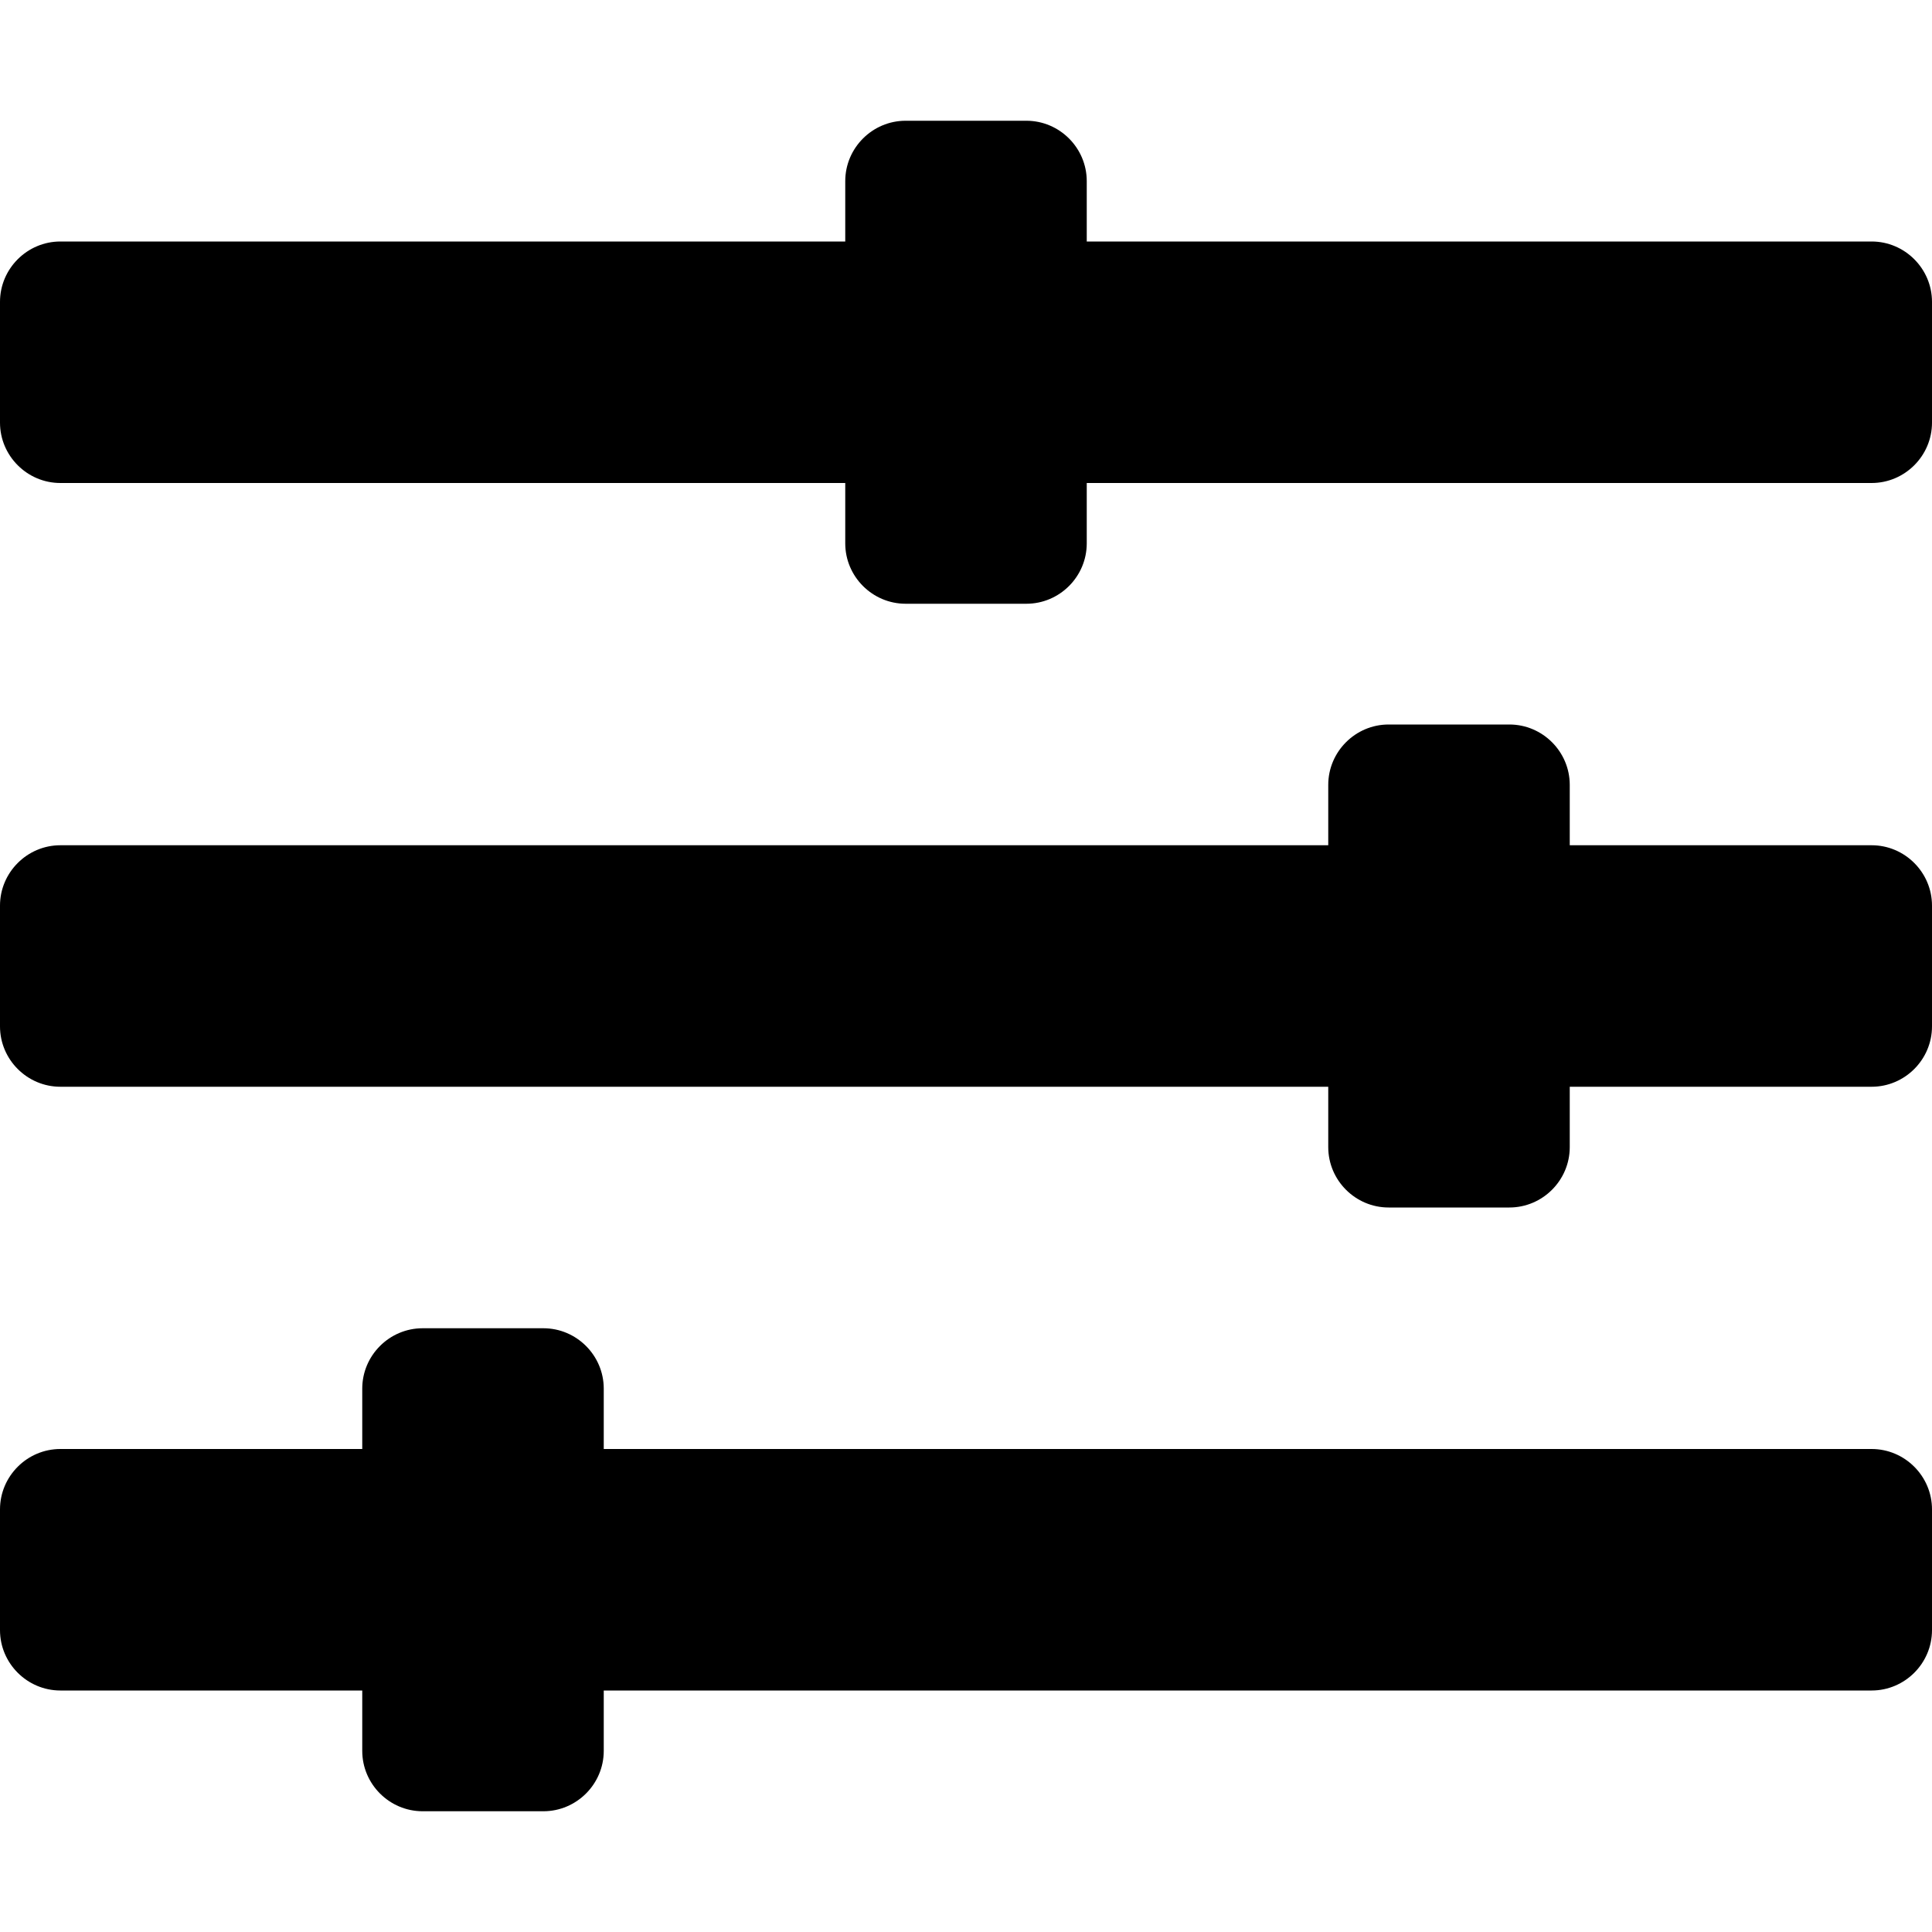
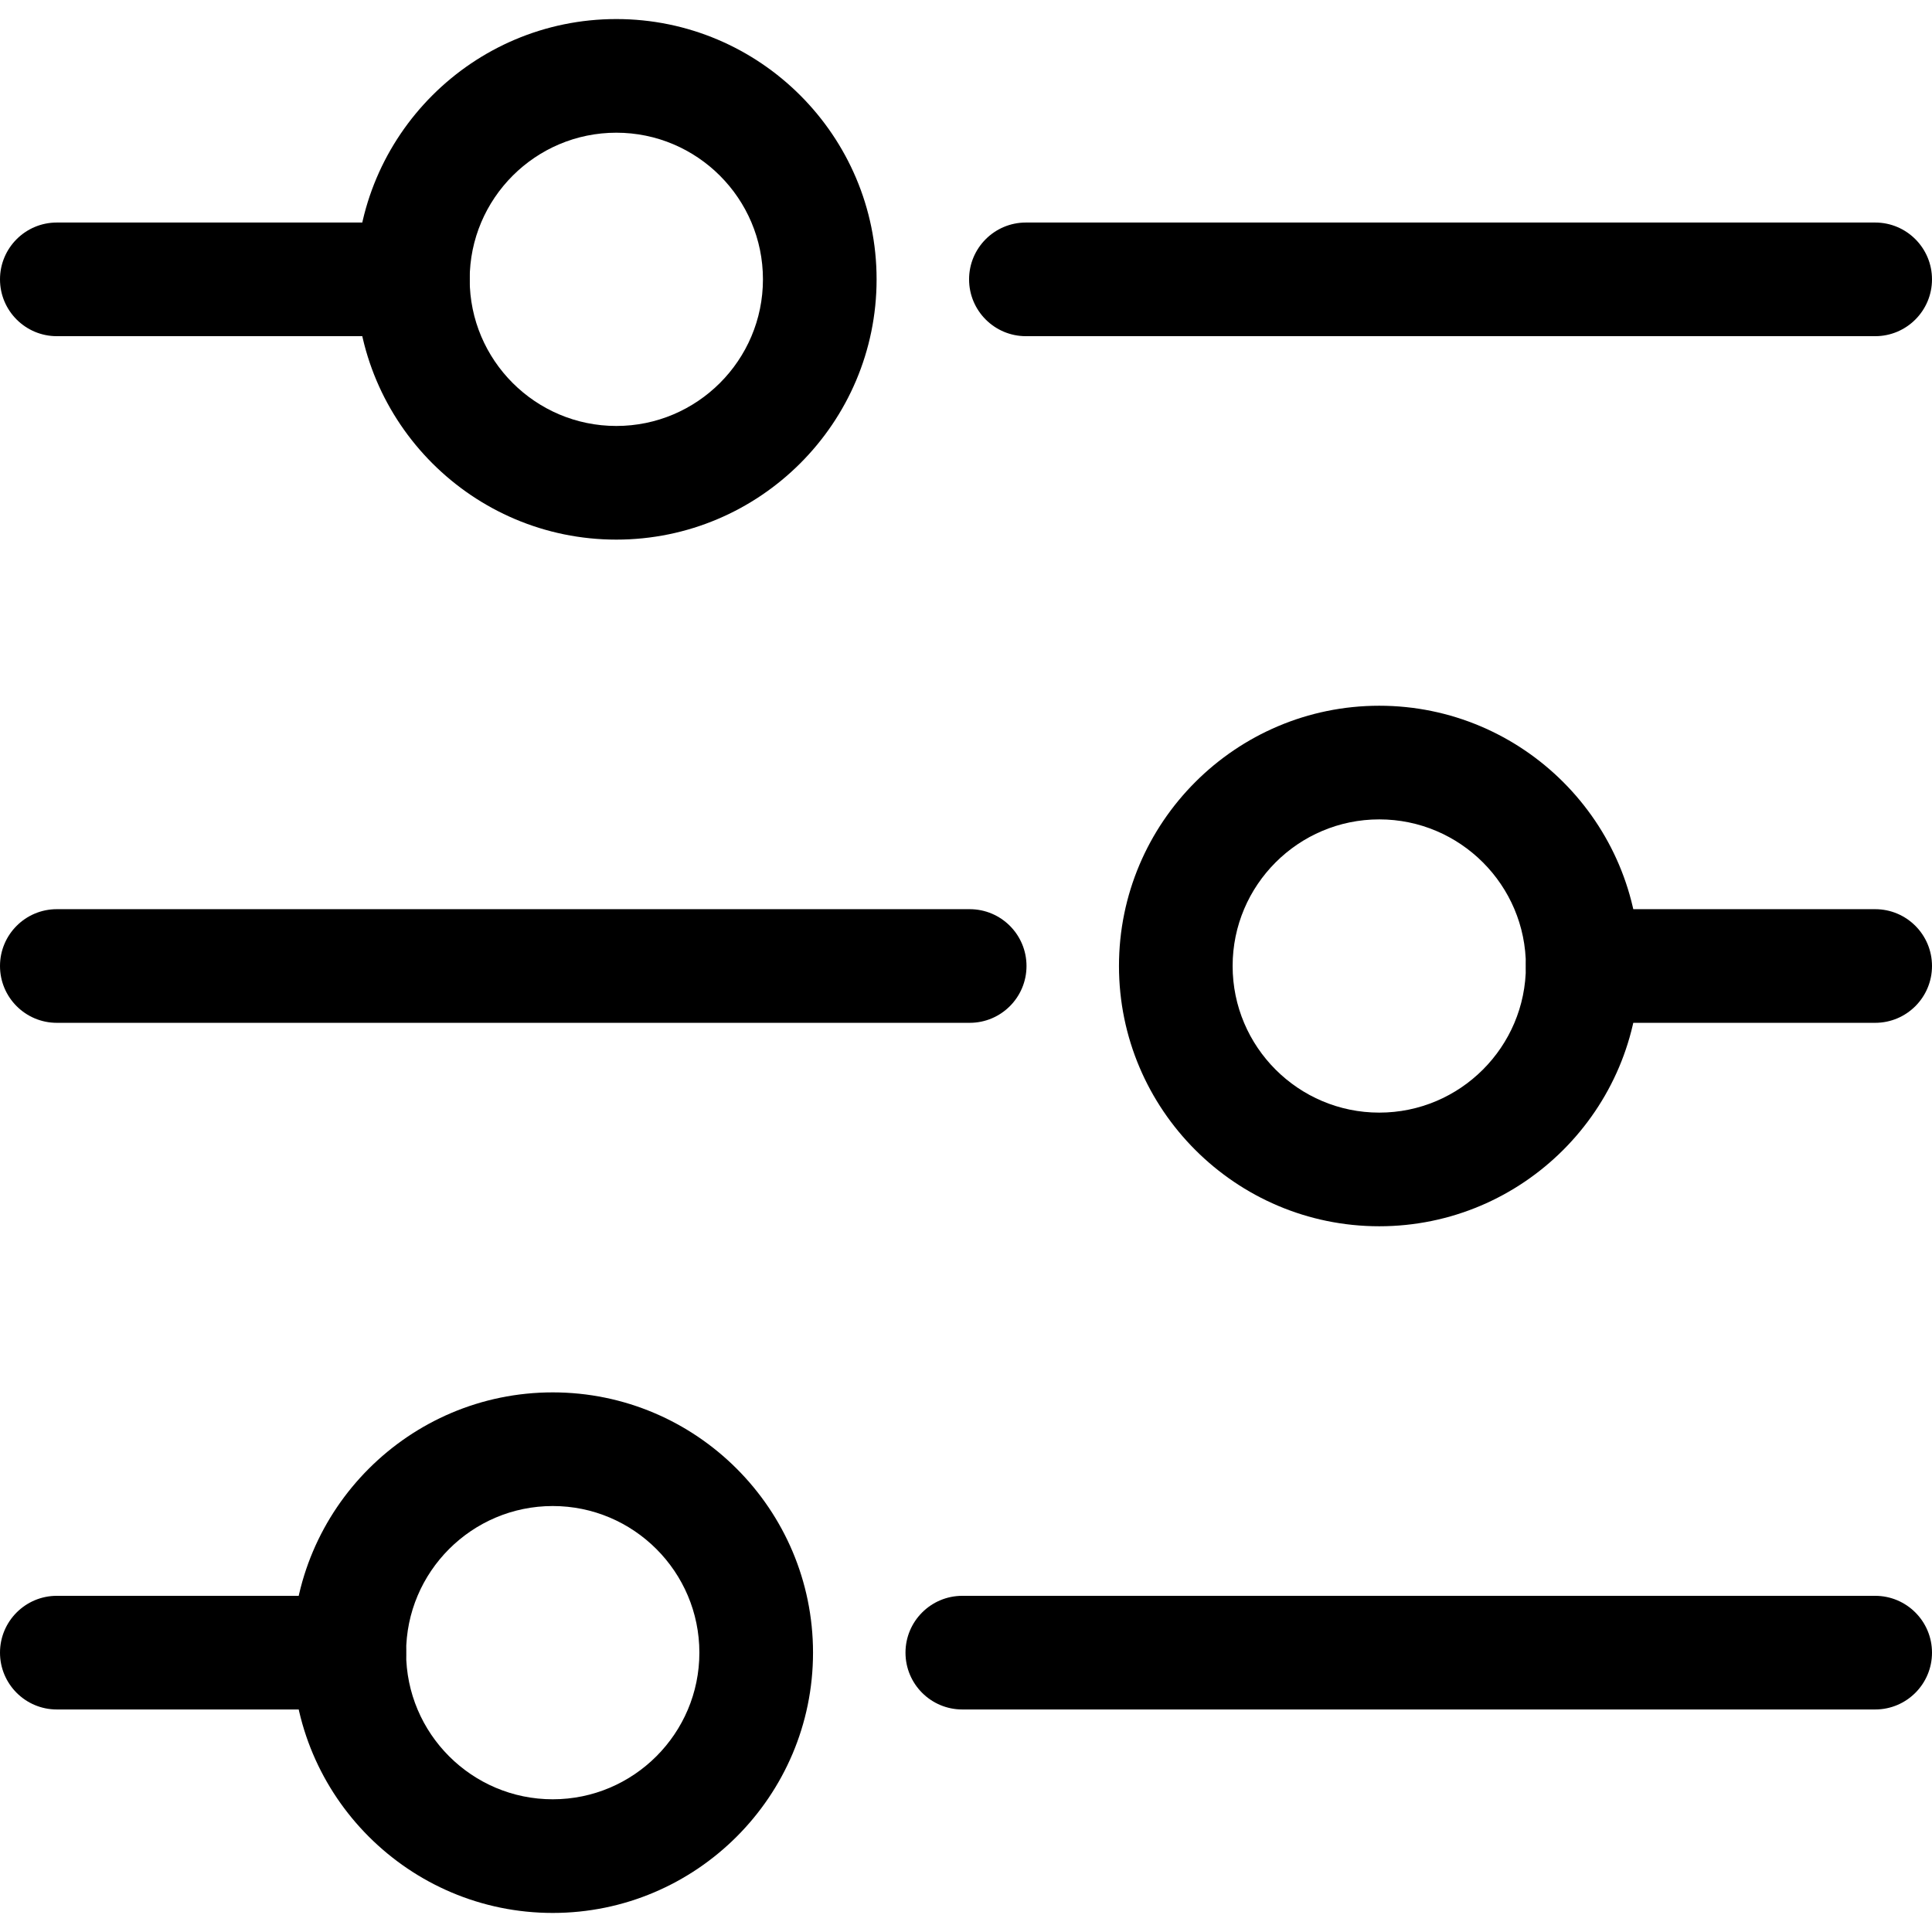
- <svg xmlns="http://www.w3.org/2000/svg" aria-hidden="true" focusable="false" data-prefix="fas" data-icon="sliders-h" class="svg-inline--fa fa-sliders-h fa-w-16" role="img" viewBox="0 0 512 512">
-   <path fill="currentColor" d="M496 384H160v-16c0-8.8-7.2-16-16-16h-32c-8.8 0-16 7.2-16 16v16H16c-8.8 0-16 7.2-16 16v32c0 8.8 7.2 16 16 16h80v16c0 8.8 7.2 16 16 16h32c8.8 0 16-7.2 16-16v-16h336c8.8 0 16-7.2 16-16v-32c0-8.8-7.2-16-16-16zm0-160h-80v-16c0-8.8-7.2-16-16-16h-32c-8.8 0-16 7.2-16 16v16H16c-8.8 0-16 7.2-16 16v32c0 8.8 7.2 16 16 16h336v16c0 8.8 7.2 16 16 16h32c8.8 0 16-7.2 16-16v-16h80c8.8 0 16-7.2 16-16v-32c0-8.8-7.2-16-16-16zm0-160H288V48c0-8.8-7.2-16-16-16h-32c-8.8 0-16 7.2-16 16v16H16C7.2 64 0 71.2 0 80v32c0 8.8 7.2 16 16 16h208v16c0 8.8 7.2 16 16 16h32c8.8 0 16-7.2 16-16v-16h208c8.8 0 16-7.2 16-16V80c0-8.8-7.2-16-16-16z" />
+ <svg xmlns="http://www.w3.org/2000/svg" version="1.1" id="Capa_1" x="0px" y="0px" viewBox="0 0 456.556 456.556" style="enable-background:new 0 0 456.556 456.556;" xml:space="preserve">
+   <g>
+     <path d="M97.564,79.443H13.428C6.011,79.443,0,73.428,0,66.015s6.011-13.428,13.428-13.428h84.136   c7.417,0,13.428,6.015,13.428,13.428S104.981,79.443,97.564,79.443z" />
+     <path d="M145.643,127.518c-33.916,0-61.507-27.591-61.507-61.504c0-33.92,27.591-61.511,61.507-61.511s61.507,27.591,61.507,61.511   C207.15,99.928,179.559,127.518,145.643,127.518z M145.643,31.36c-19.107,0-34.651,15.547-34.651,34.654   s15.544,34.647,34.651,34.647s34.651-15.54,34.651-34.647S164.75,31.36,145.643,31.36z" />
+     <path d="M443.128,79.443H242.433c-7.417,0-13.428-6.015-13.428-13.428s6.011-13.428,13.428-13.428h200.694   c7.417,0,13.428,6.015,13.428,13.428S450.545,79.443,443.128,79.443z" />
+     <path d="M325.936,289.782c-33.917,0-61.507-27.591-61.507-61.504s27.591-61.504,61.507-61.504s61.507,27.591,61.507,61.504   S359.853,289.782,325.936,289.782z M325.936,193.631c-19.107,0-34.651,15.54-34.651,34.647s15.544,34.647,34.651,34.647   s34.651-15.54,34.651-34.647S345.043,193.631,325.936,193.631z" />
+     <path d="M229.149,241.706H13.428C6.011,241.706,0,235.691,0,228.278s6.011-13.428,13.428-13.428h215.721   c7.417,0,13.428,6.015,13.428,13.428S236.566,241.706,229.149,241.706z" />
+     <path d="M443.128,241.706h-69.113c-7.417,0-13.428-6.015-13.428-13.428s6.011-13.428,13.428-13.428h69.113   c7.417,0,13.428,6.015,13.428,13.428S450.545,241.706,443.128,241.706z" />
+     <path d="M130.62,452.052c-33.916,0-61.507-27.591-61.507-61.511c0-33.913,27.591-61.504,61.507-61.504s61.507,27.591,61.507,61.504   C192.127,424.461,164.536,452.052,130.62,452.052z M130.62,355.894c-19.107,0-34.651,15.54-34.651,34.647   s15.544,34.654,34.651,34.654s34.651-15.547,34.651-34.654S149.727,355.894,130.62,355.894z" />
+     <path d="M443.128,403.97H227.407c-7.417,0-13.428-6.015-13.428-13.428c0-7.413,6.011-13.428,13.428-13.428h215.721   c7.417,0,13.428,6.015,13.428,13.428C456.556,397.955,450.545,403.97,443.128,403.97z" />
+     <path d="M82.541,403.97H13.428C6.011,403.97,0,397.955,0,390.541c0-7.413,6.011-13.428,13.428-13.428h69.113   c7.417,0,13.428,6.015,13.428,13.428C95.969,397.955,89.958,403.97,82.541,403.97z" />
+   </g>
+   <g>
+ </g>
+   <g>
+ </g>
+   <g>
+ </g>
+   <g>
+ </g>
+   <g>
+ </g>
+   <g>
+ </g>
+   <g>
+ </g>
+   <g>
+ </g>
+   <g>
+ </g>
+   <g>
+ </g>
+   <g>
+ </g>
+   <g>
+ </g>
+   <g>
+ </g>
+   <g>
+ </g>
+   <g>
+ </g>
</svg>
